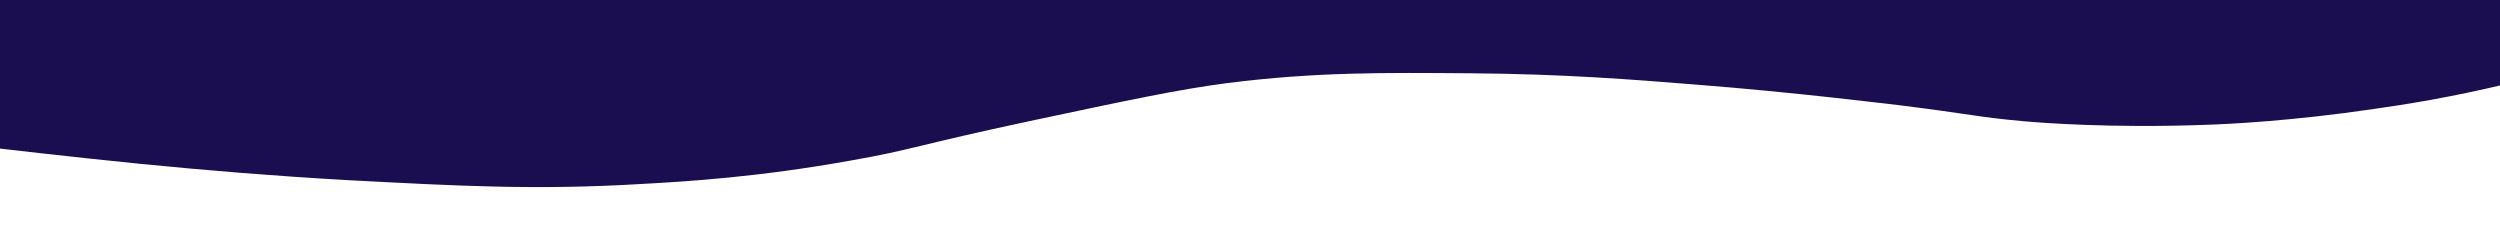
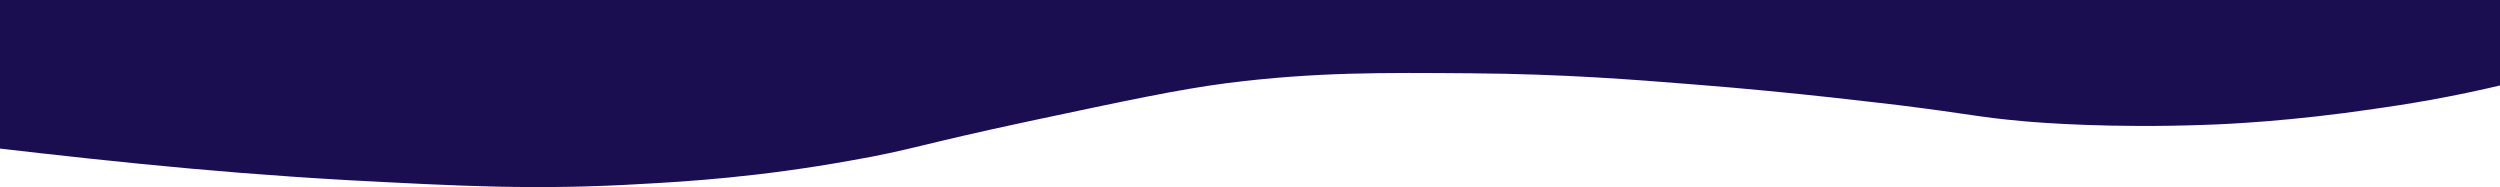
- <svg xmlns="http://www.w3.org/2000/svg" version="1.1" id="Layer_1" x="0px" y="0px" viewBox="0 0 736.8 68.5" style="enable-background:new 0 0 736.8 68.5;" xml:space="preserve">
+ <svg xmlns="http://www.w3.org/2000/svg" version="1.1" id="Layer_1" x="0px" y="0px" viewBox="0 0 736.8 55.1" style="enable-background:new 0 0 736.8 55.1;" xml:space="preserve">
  <style type="text/css">
	.st0{fill:#1A0E51;}
</style>
  <path class="st0" d="M-63.3,36.1c10.5,1.4,25.5,3.3,43.7,5.4c43.3,5.1,78.2,9.1,122.2,11.6c32.4,1.7,55.3,3,86.8,1.1  c12.9-0.7,34.2-2,61.4-6.9c17.8-3.1,19.8-4.6,52.6-11.6c29.2-6.2,43.7-9.3,58.2-11.2c26.1-3.3,46.2-3.1,71.8-2.9  c27.6,0.2,48.5,1.9,66,3.3c30.7,2.4,56.4,5.7,60.3,6.1c21.6,2.7,23.1,3.5,36.4,4.7c5.4,0.5,26.2,2.1,53.6,1.1  c6.7-0.2,25.7-1.1,50-4.7c8.5-1.2,22.2-3.3,39.6-7.5c17.2-4.3,30-8.8,37-11.2c5.2-1.8,12-3.5,19.7-7.5c4.8-2.5,8.5-5,10.9-6.8H-63.3  V36.1z" />
</svg>
